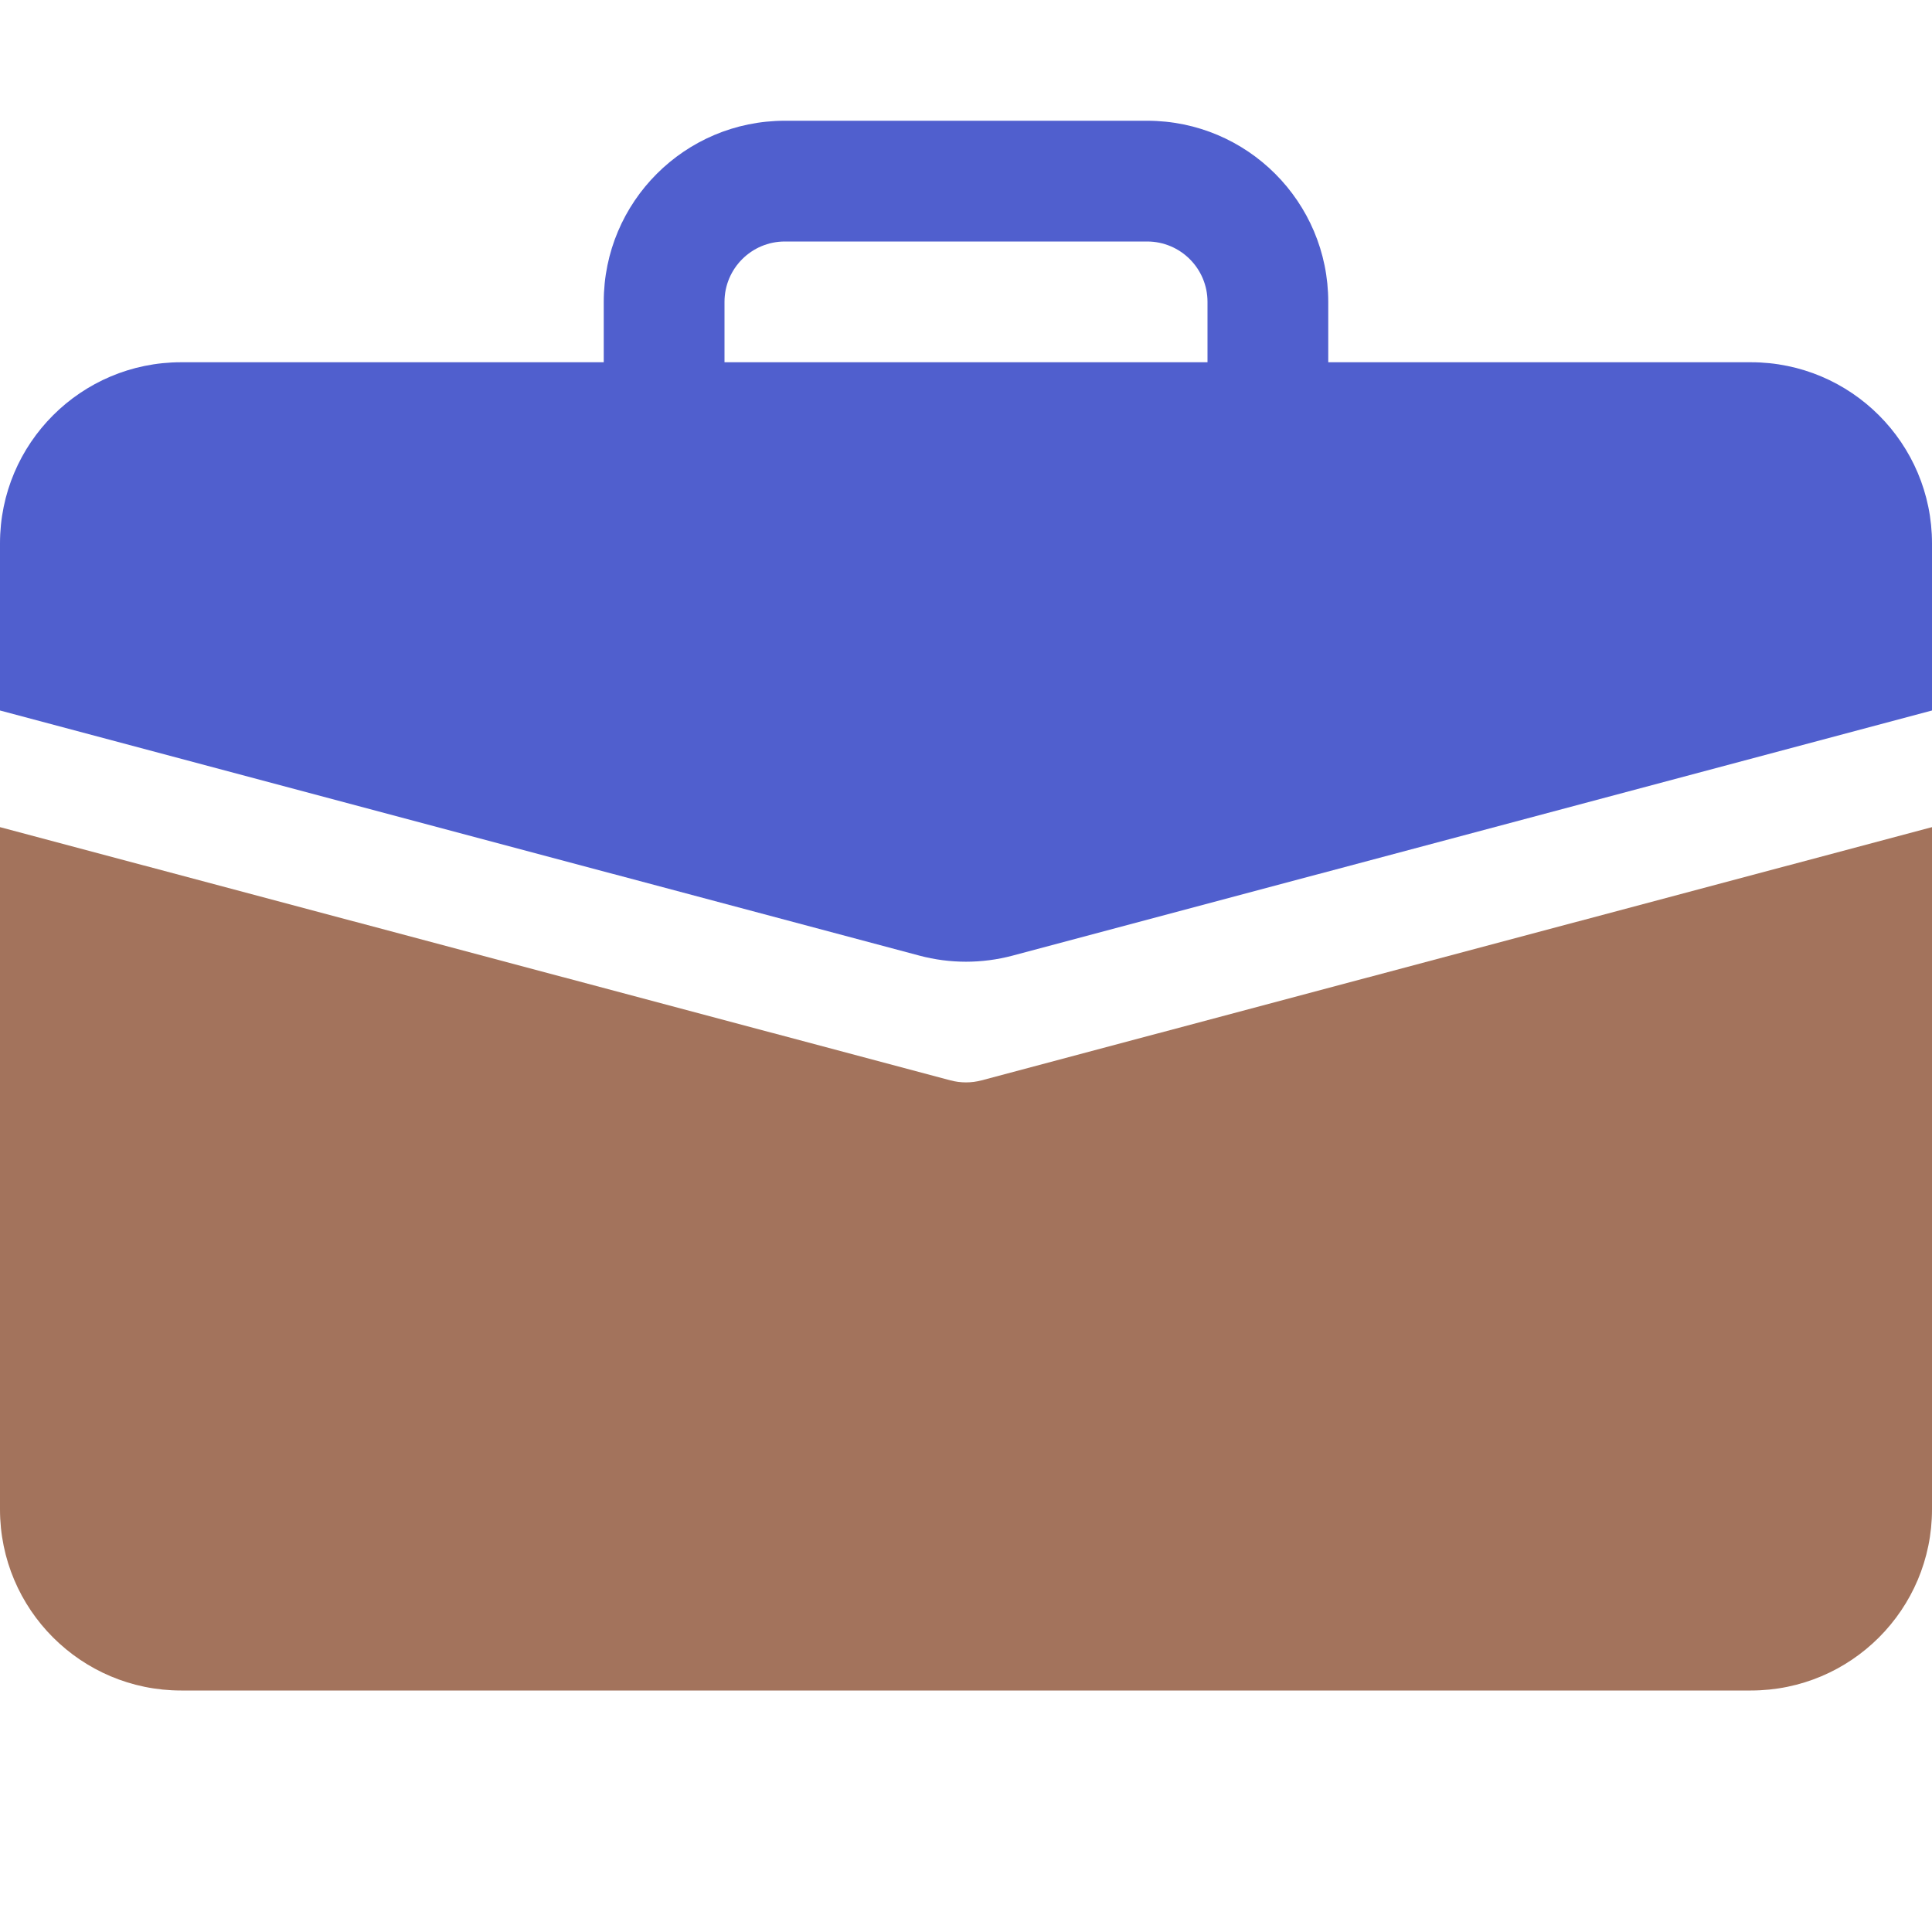
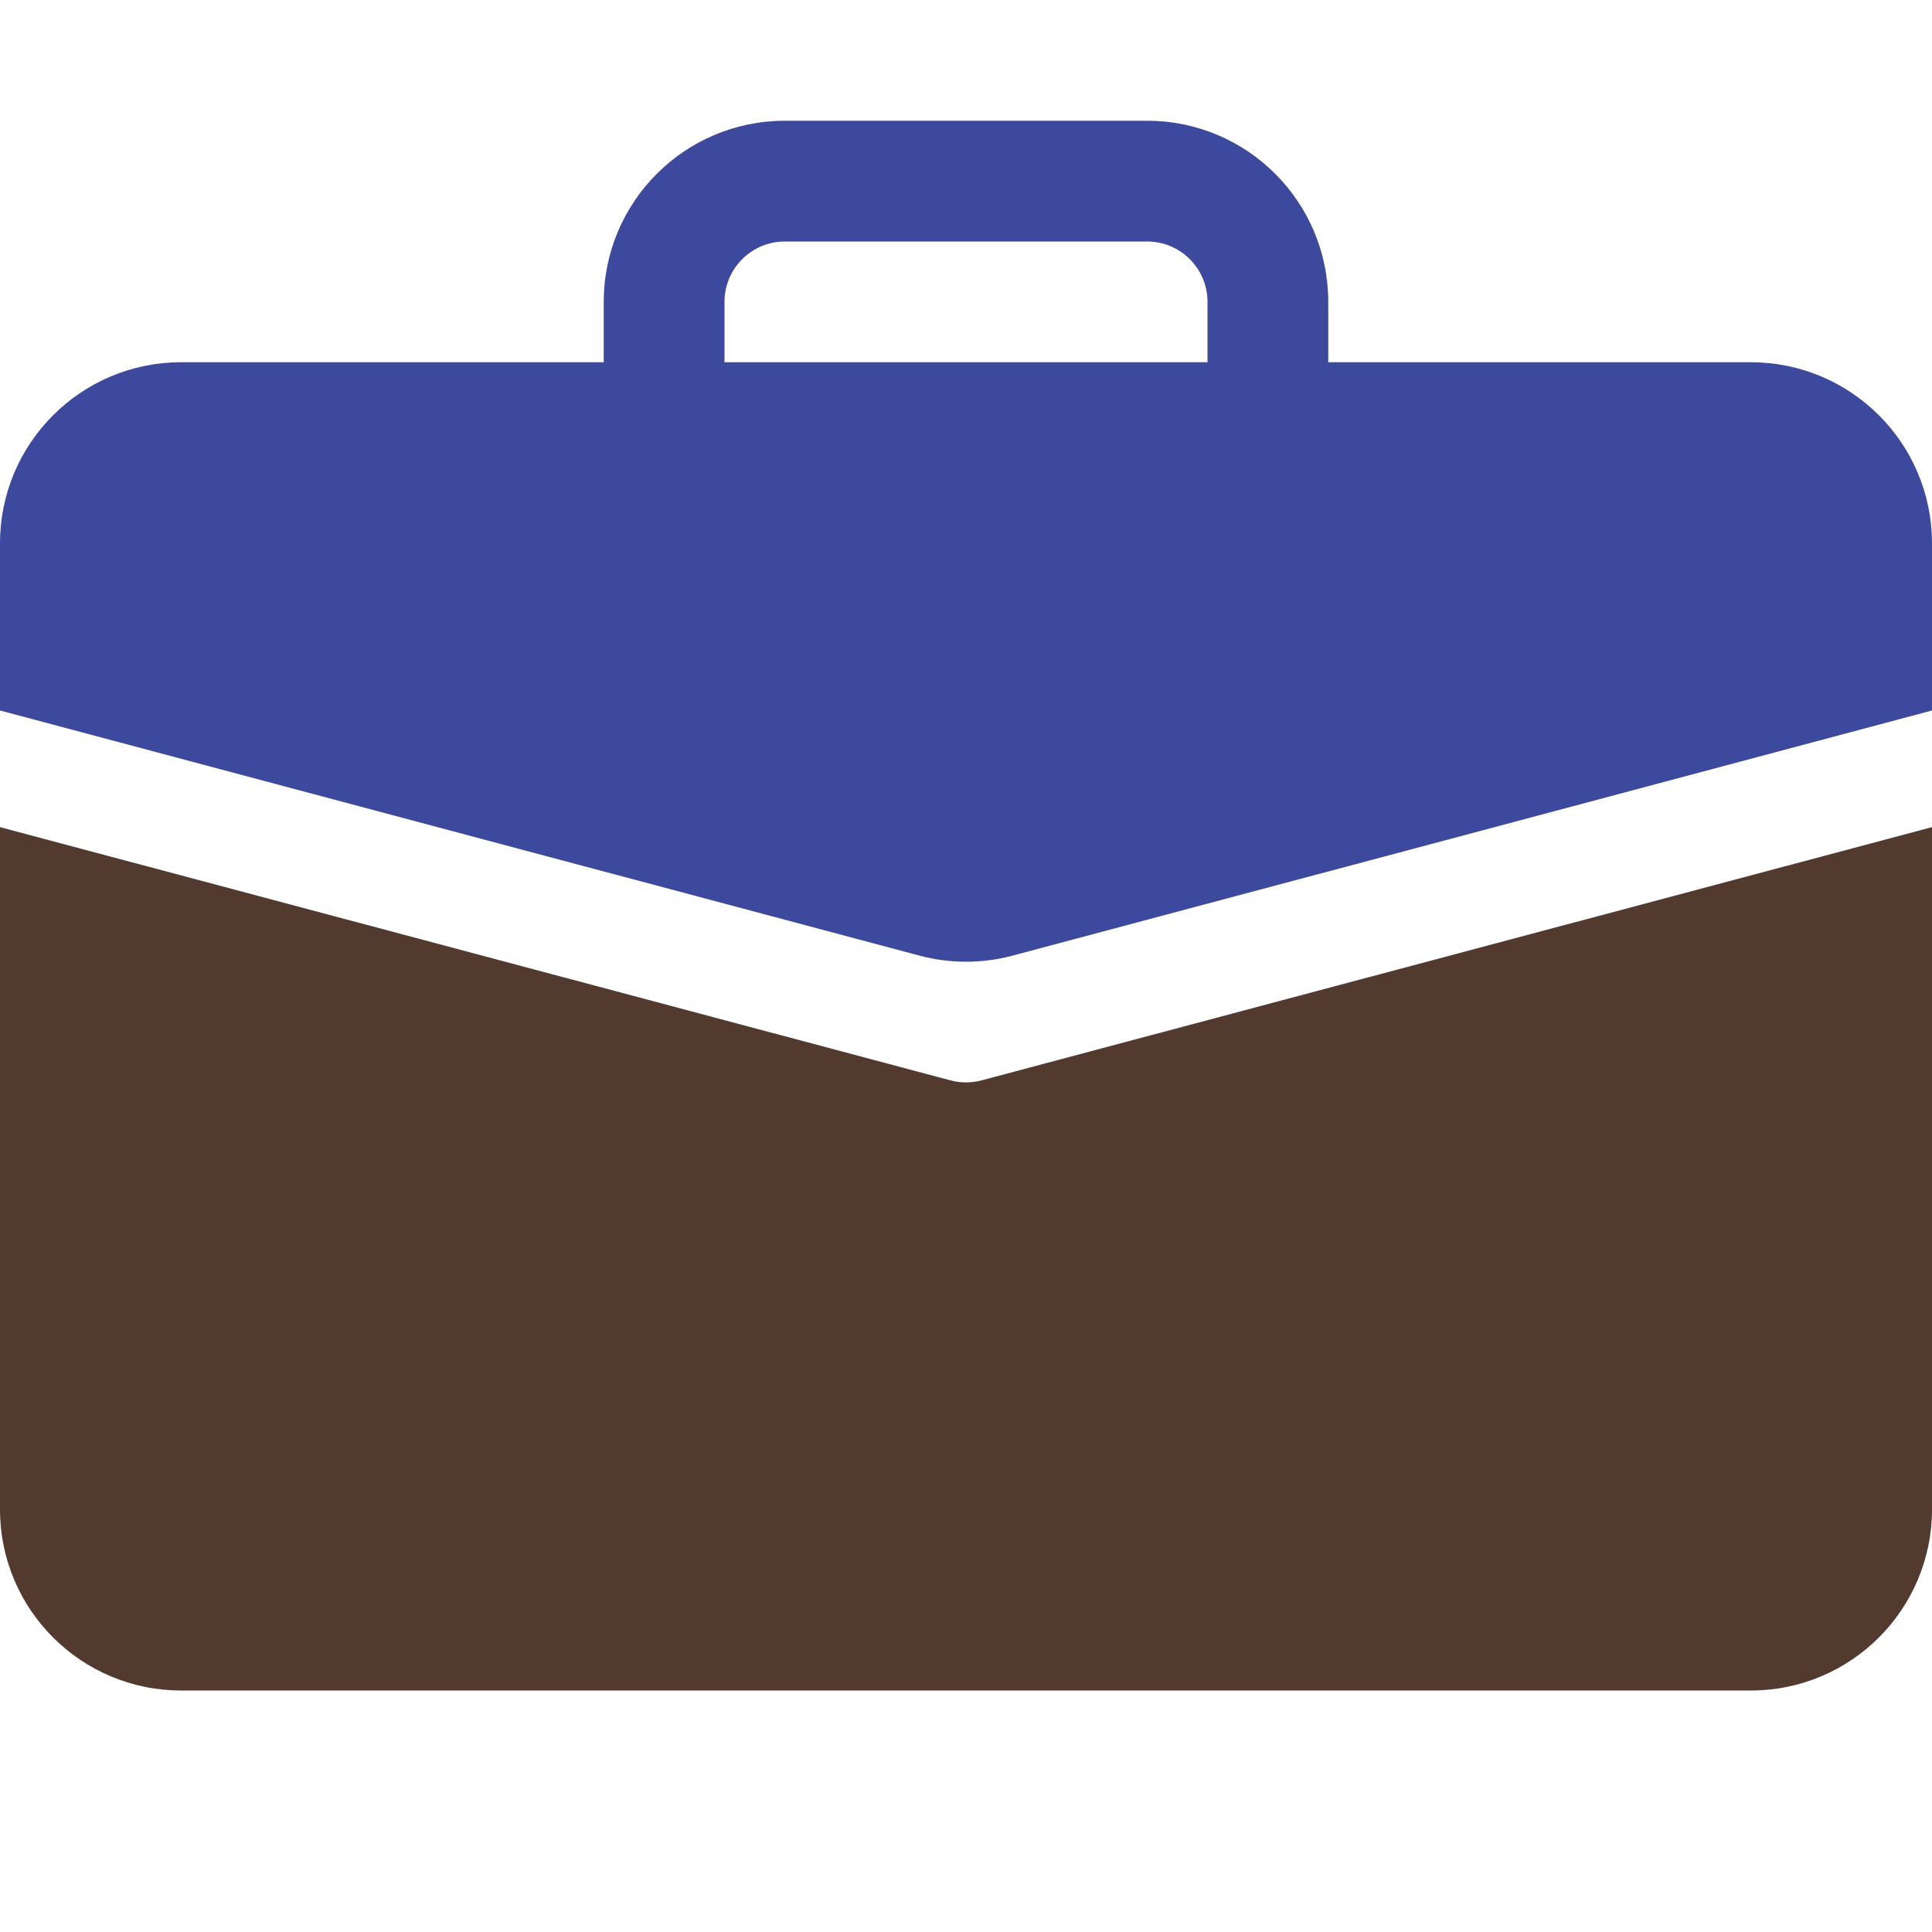
- <svg xmlns="http://www.w3.org/2000/svg" width="16" height="16" fill="#505fce" class="bi bi-briefcase-fill" viewBox="0 0 16 16">
+ <svg xmlns="http://www.w3.org/2000/svg" width="16" height="16" fill="#3d499c" class="bi bi-briefcase-fill" viewBox="0 0 16 16">
  <path d="M6.5 1A1.5 1.5 0 0 0 5 2.5V3H1.5A1.5 1.5 0 0 0 0 4.5v1.384l7.614 2.03a1.5 1.5 0 0 0 .772 0L16 5.884V4.5A1.5 1.5 0 0 0 14.5 3H11v-.5A1.5 1.5 0 0 0 9.5 1zm0 1h3a.5.5 0 0 1 .5.5V3H6v-.5a.5.5 0 0 1 .5-.5" />
-   <path d="M0 12.5A1.5 1.5 0 0 0 1.5 14h13a1.5 1.5 0 0 0 1.5-1.5V6.85L8.129 8.947a.5.5 0 0 1-.258 0L0 6.85z" fill="#a3735c" />
+   <path d="M0 12.5A1.5 1.5 0 0 0 1.5 14h13a1.5 1.5 0 0 0 1.5-1.5V6.85L8.129 8.947a.5.5 0 0 1-.258 0L0 6.85z" fill="#533a2f" />
</svg>
